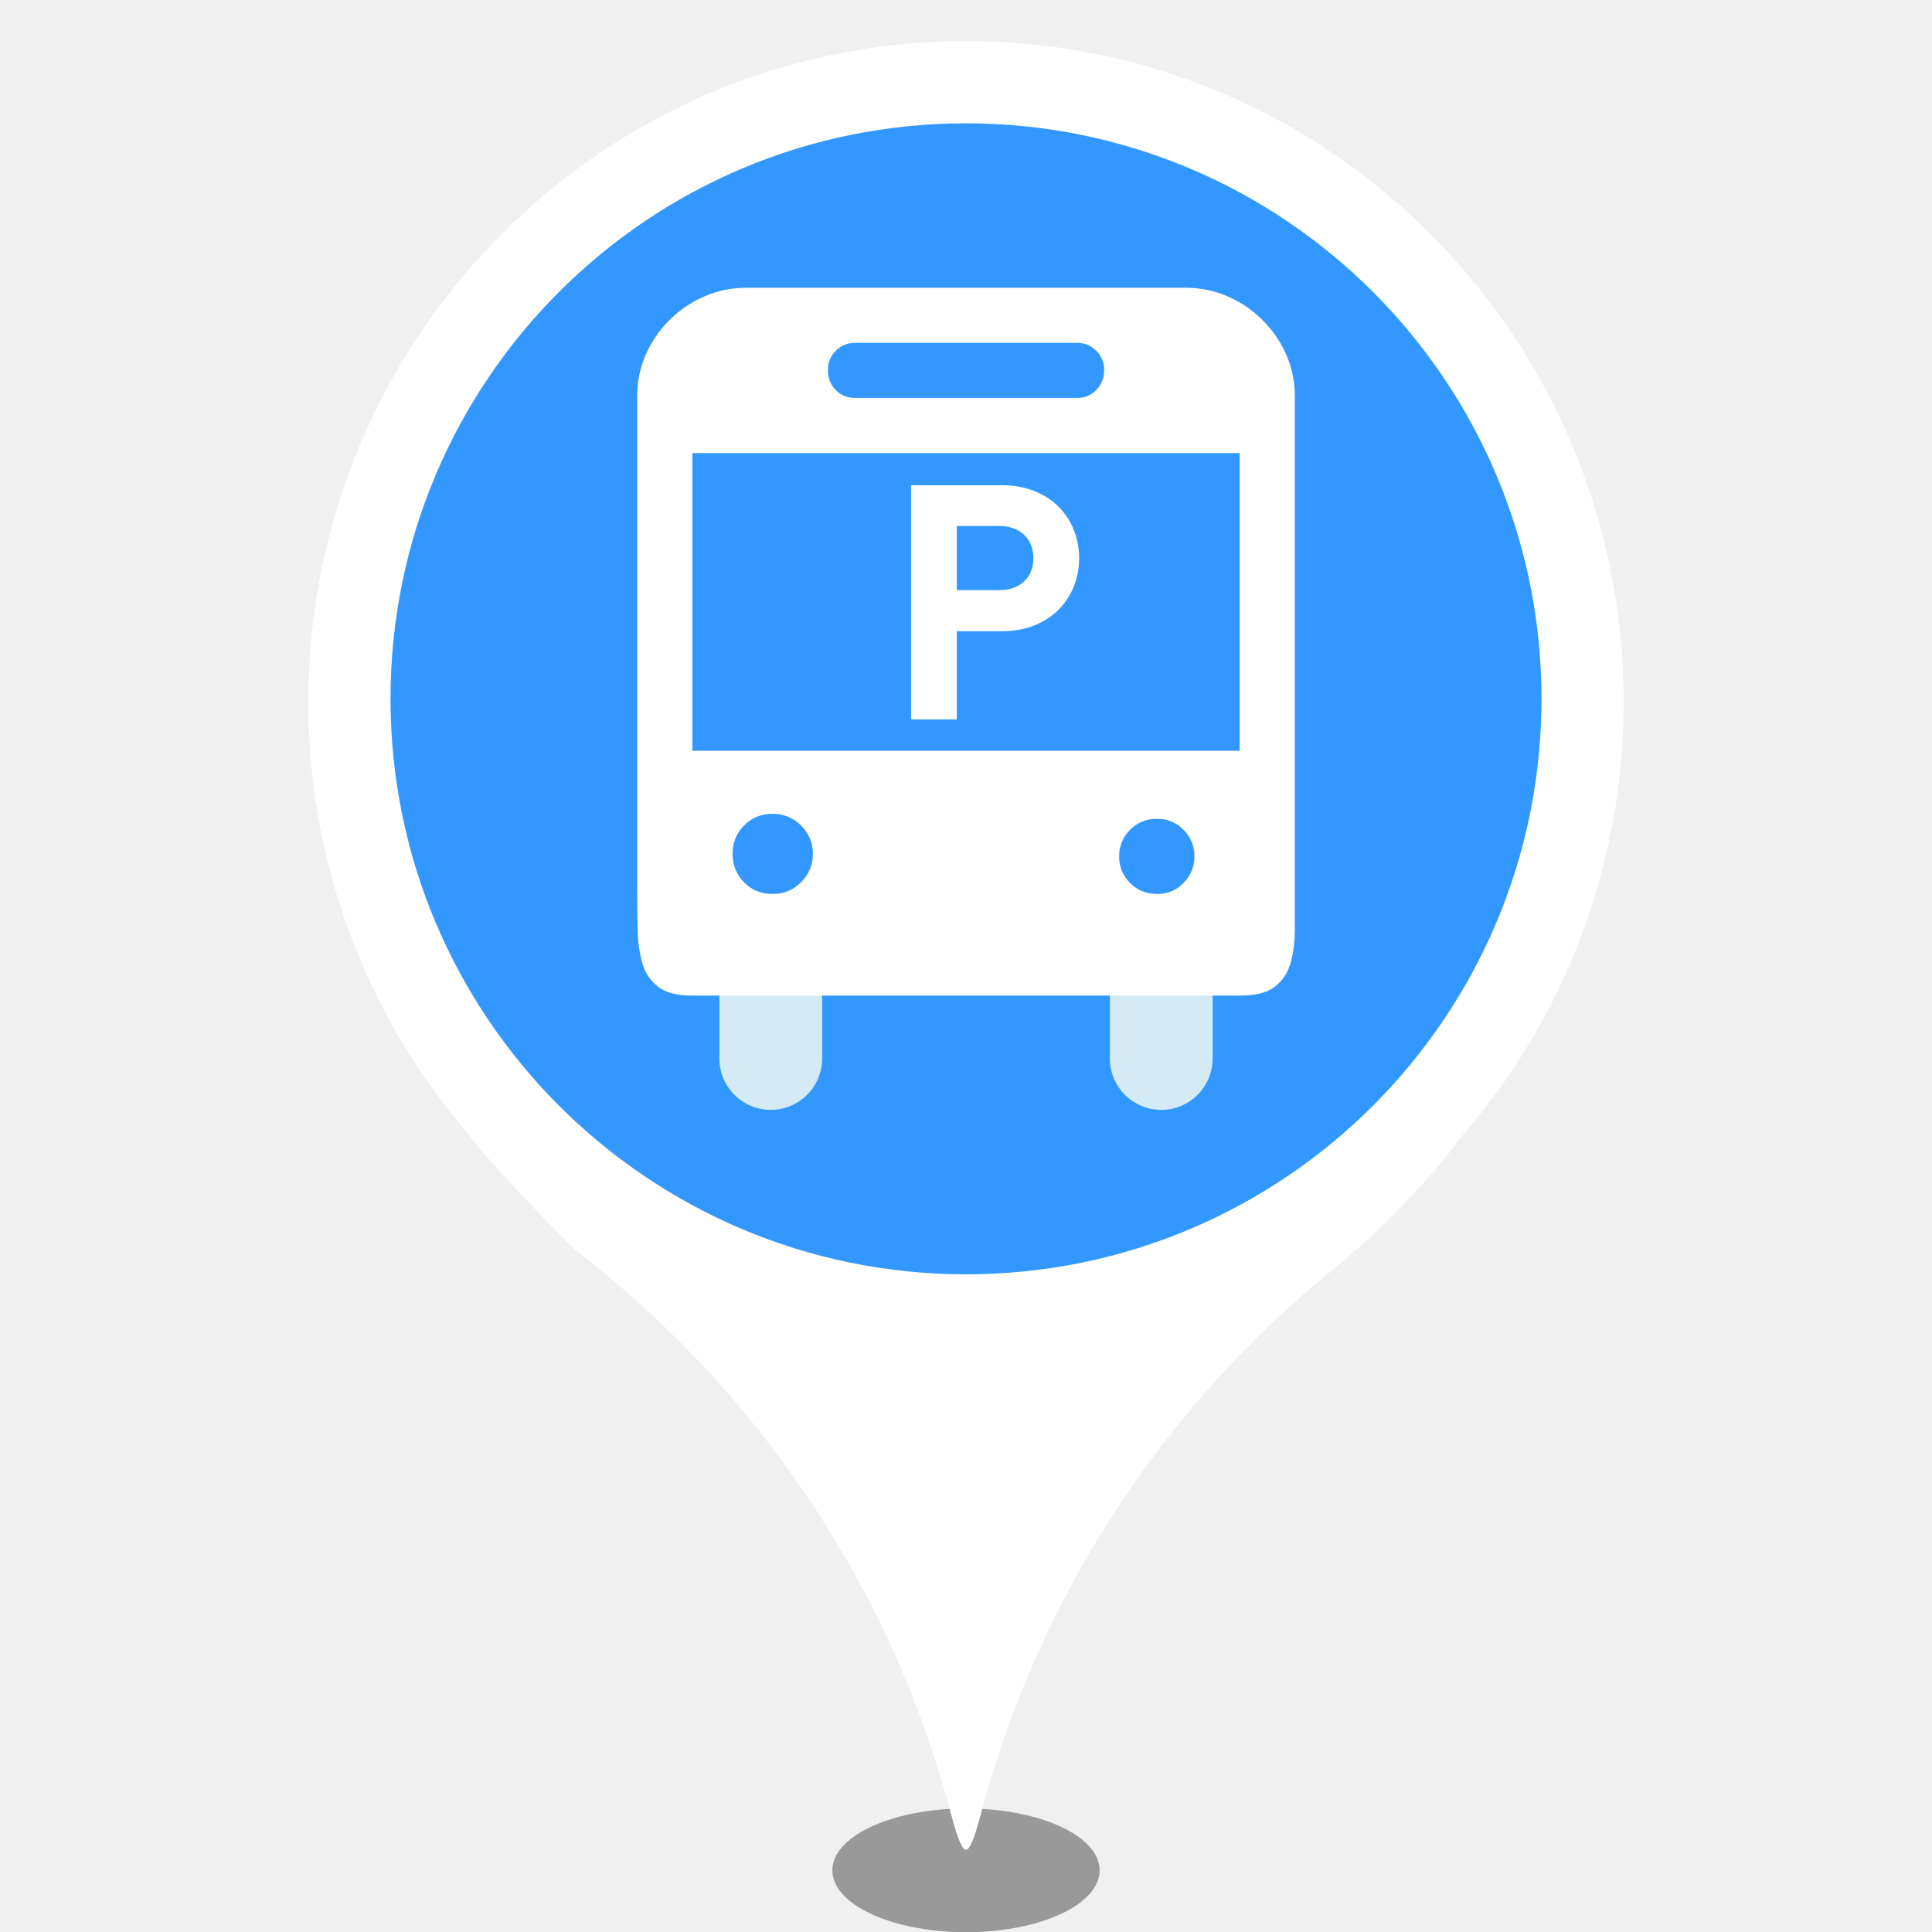
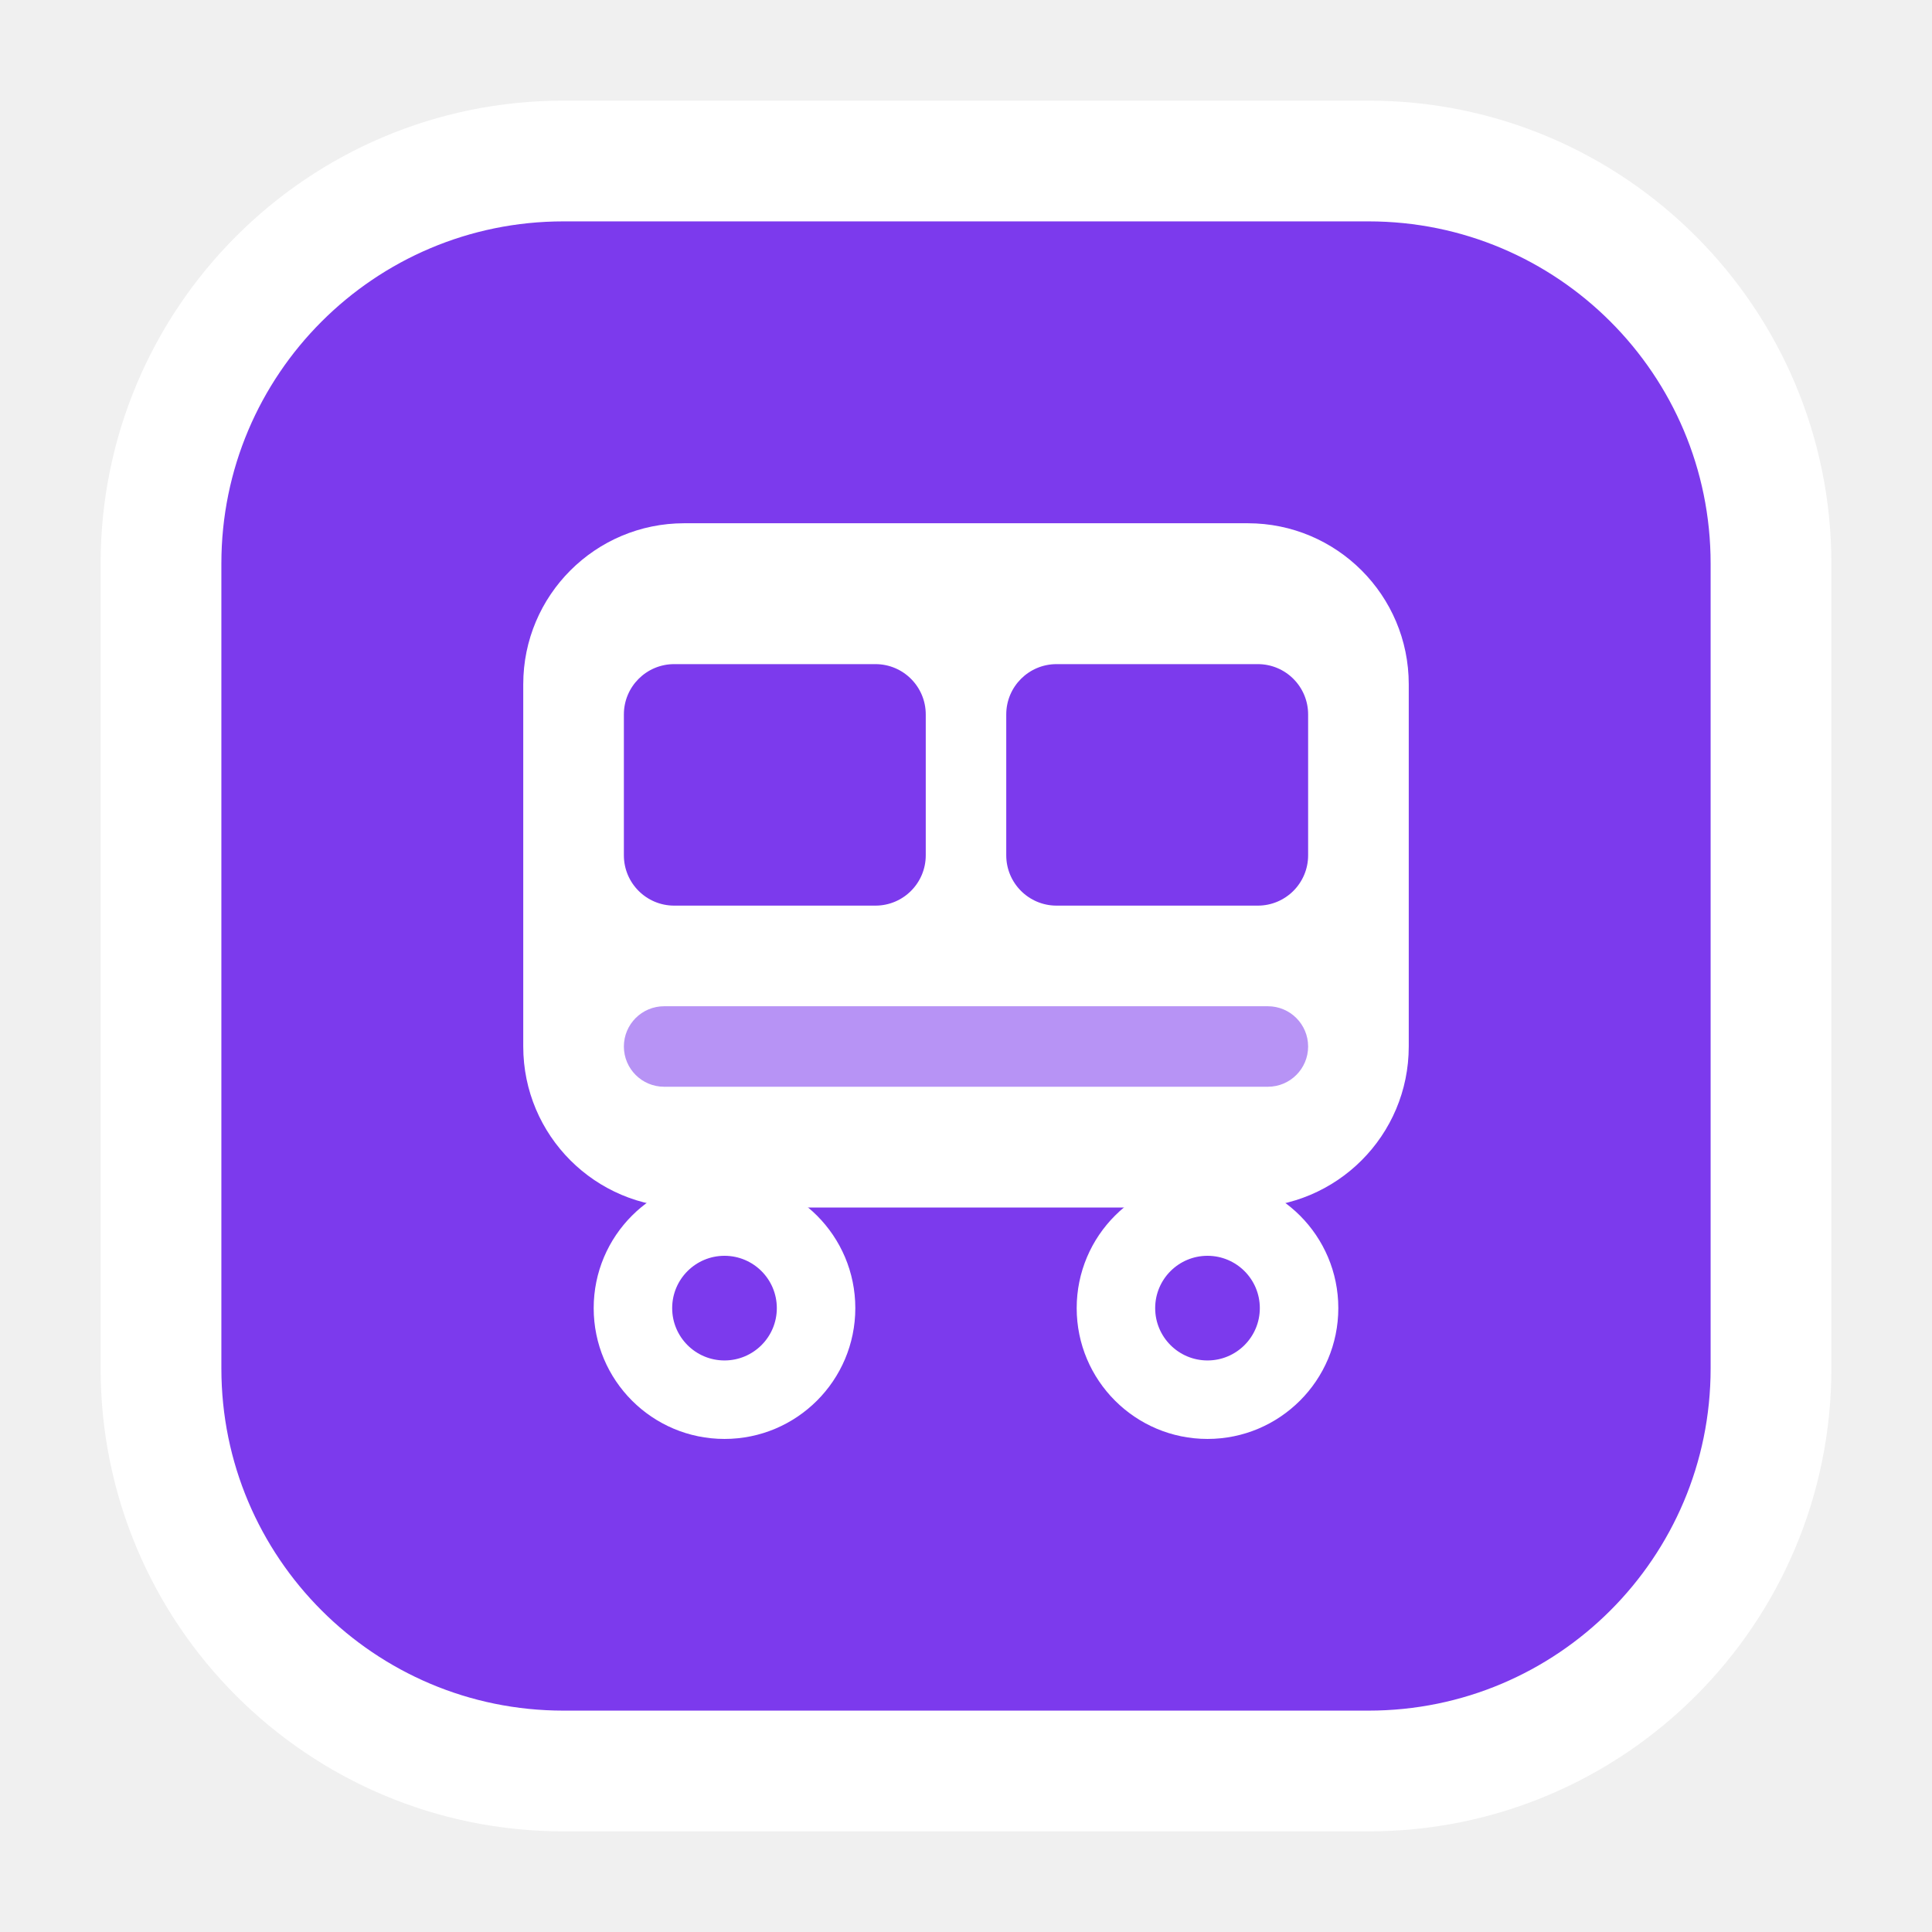
- <svg xmlns="http://www.w3.org/2000/svg" t="1780559765075" class="icon" viewBox="0 0 1024 1024" version="1.1" p-id="3528" width="200" height="200">
-   <path d="M441.191 991.319a70.809 32.681 0 1 0 141.617 0 70.809 32.681 0 1 0-141.617 0Z" fill="#999999" p-id="3529" />
-   <path d="M690.241 640.828c-2.288 2.026-5.883 5.011-10.763 8.998a479.188 479.188 0 0 0-161.051 250.183c-2.614 10.022-4.793 15.055-6.427 15.055-1.678 0-3.9-5.229-6.645-15.643a479.145 479.145 0 0 0-171.683-258.484s-35.491-34.729-50.241-54.381a302.189 302.189 0 0 1-72.486-196.891C210.944 222.578 345.72 87.149 512 87.149s301.056 135.429 301.056 302.516a302.189 302.189 0 0 1-73.27 197.806c-14.597 19.26-31.156 37.147-49.544 53.357z" fill="#999999" p-id="3530" />
-   <path d="M718.39 662.877c-2.658 2.353-6.819 5.817-12.462 10.414A554.855 554.855 0 0 0 519.451 962.996c-3.05 11.613-5.534 17.43-7.451 17.43-1.961 0-4.51-6.035-7.691-18.105a554.79 554.79 0 0 0-193.383-295.065l-5.425-4.249s-41.069-40.219-58.172-62.965A349.903 349.903 0 0 1 163.404 372.061C163.404 178.59 319.466 21.787 512 21.787s348.596 156.825 348.596 350.273a349.903 349.903 0 0 1-84.839 229.049 420.908 420.908 0 0 1-57.366 61.767z" fill="#FFFFFF" p-id="3531" />
-   <path d="M512 370.383m-305.021 0a305.021 305.021 0 1 0 610.043 0 305.021 305.021 0 1 0-610.043 0Z" fill="#3298FF" p-id="3532" />
-   <path d="M381.277 522.894h54.468v38.128a27.234 27.234 0 0 1-54.468 0V522.894zM588.255 522.894H642.723v38.128a27.234 27.234 0 0 1-54.468 0V522.894z" fill="#D4EAF5" p-id="3533" />
-   <path d="M686.298 492.13c0 7.081-0.784 13.225-2.331 18.476-1.525 5.229-4.336 9.369-8.366 12.441-4.031 3.094-10.066 4.619-18.127 4.619H366.527c-7.756 0-13.639-1.525-17.669-4.619a23.639 23.639 0 0 1-8.366-12.441 69.937 69.937 0 0 1-2.549-18.236c-0.153-6.928-0.24-14.38-0.24-22.375V210.181c0-7.996 1.547-15.447 4.641-22.375a59.958 59.958 0 0 1 30.916-30.676c6.972-3.072 14.489-4.619 22.55-4.619h232.383c8.061 0 15.578 1.525 22.55 4.619a59.958 59.958 0 0 1 30.916 30.676c3.094 6.928 4.641 14.38 4.641 22.375v281.949zM453.174 181.727a13.857 13.857 0 0 0-10.175 4.161 13.878 13.878 0 0 0-4.183 10.196c0 4.336 1.394 7.887 4.183 10.676a13.857 13.857 0 0 0 10.175 4.161h117.651c4.009 0 7.408-1.373 10.175-4.161A14.445 14.445 0 0 0 585.205 196.085a13.878 13.878 0 0 0-4.183-10.196 13.857 13.857 0 0 0-10.175-4.161h-117.651z m-43.618 292.101c5.861 0 10.872-2.092 15.033-6.253a20.436 20.436 0 0 0 6.253-14.99 20.436 20.436 0 0 0-6.253-15.033 20.524 20.524 0 0 0-15.033-6.209 20.306 20.306 0 0 0-15.273 6.231 20.829 20.829 0 0 0-6.013 15.011c0 5.839 2.004 10.85 6.013 14.99 4.009 4.161 9.085 6.253 15.251 6.253z m203.798 0c5.49 0 10.175-1.961 13.987-5.883a19.391 19.391 0 0 0 5.73-14.031 19.391 19.391 0 0 0-5.73-14.031 18.802 18.802 0 0 0-13.987-5.883 19.325 19.325 0 0 0-14.467 5.883 19.391 19.391 0 0 0-5.73 14.031c0 5.425 1.917 10.109 5.73 14.031 3.835 3.922 8.65 5.883 14.467 5.883z m43.662-233.69H366.984v157.761h290.032v-157.74z" fill="#FFFFFF" p-id="3534" />
-   <path d="M507.12 381.277v-46.712h23.879c25.622 0 40.96-17.604 40.96-38.694s-15.338-38.694-40.96-38.694h-48.106V381.277h24.227z m22.659-68.499h-22.659v-33.988h22.659c10.981 0 17.953 6.972 17.953 17.081s-6.972 16.907-17.953 16.907z" fill="#FFFFFF" p-id="3535" />
+ <svg xmlns="http://www.w3.org/2000/svg" viewBox="0 0 96 96" width="96" height="96">
+   <rect x="8" y="8" width="80" height="80" rx="20" fill="#7c3aed" stroke="#ffffff" stroke-width="6" />
+   <rect x="26" y="26" width="44" height="34" rx="8" fill="#ffffff" />
+   <rect x="31" y="33" width="15" height="12" rx="2.5" fill="#7c3aed" />
+   <rect x="50" y="33" width="15" height="12" rx="2.5" fill="#7c3aed" />
+   <rect x="31" y="50" width="34" height="4" rx="2" fill="#7c3aed" fill-opacity="0.55" />
+   <circle cx="36" cy="65" r="6.5" fill="#ffffff" />
+   <circle cx="60" cy="65" r="6.5" fill="#ffffff" />
+   <circle cx="36" cy="65" r="2.6" fill="#7c3aed" />
+   <circle cx="60" cy="65" r="2.6" fill="#7c3aed" />
</svg>
